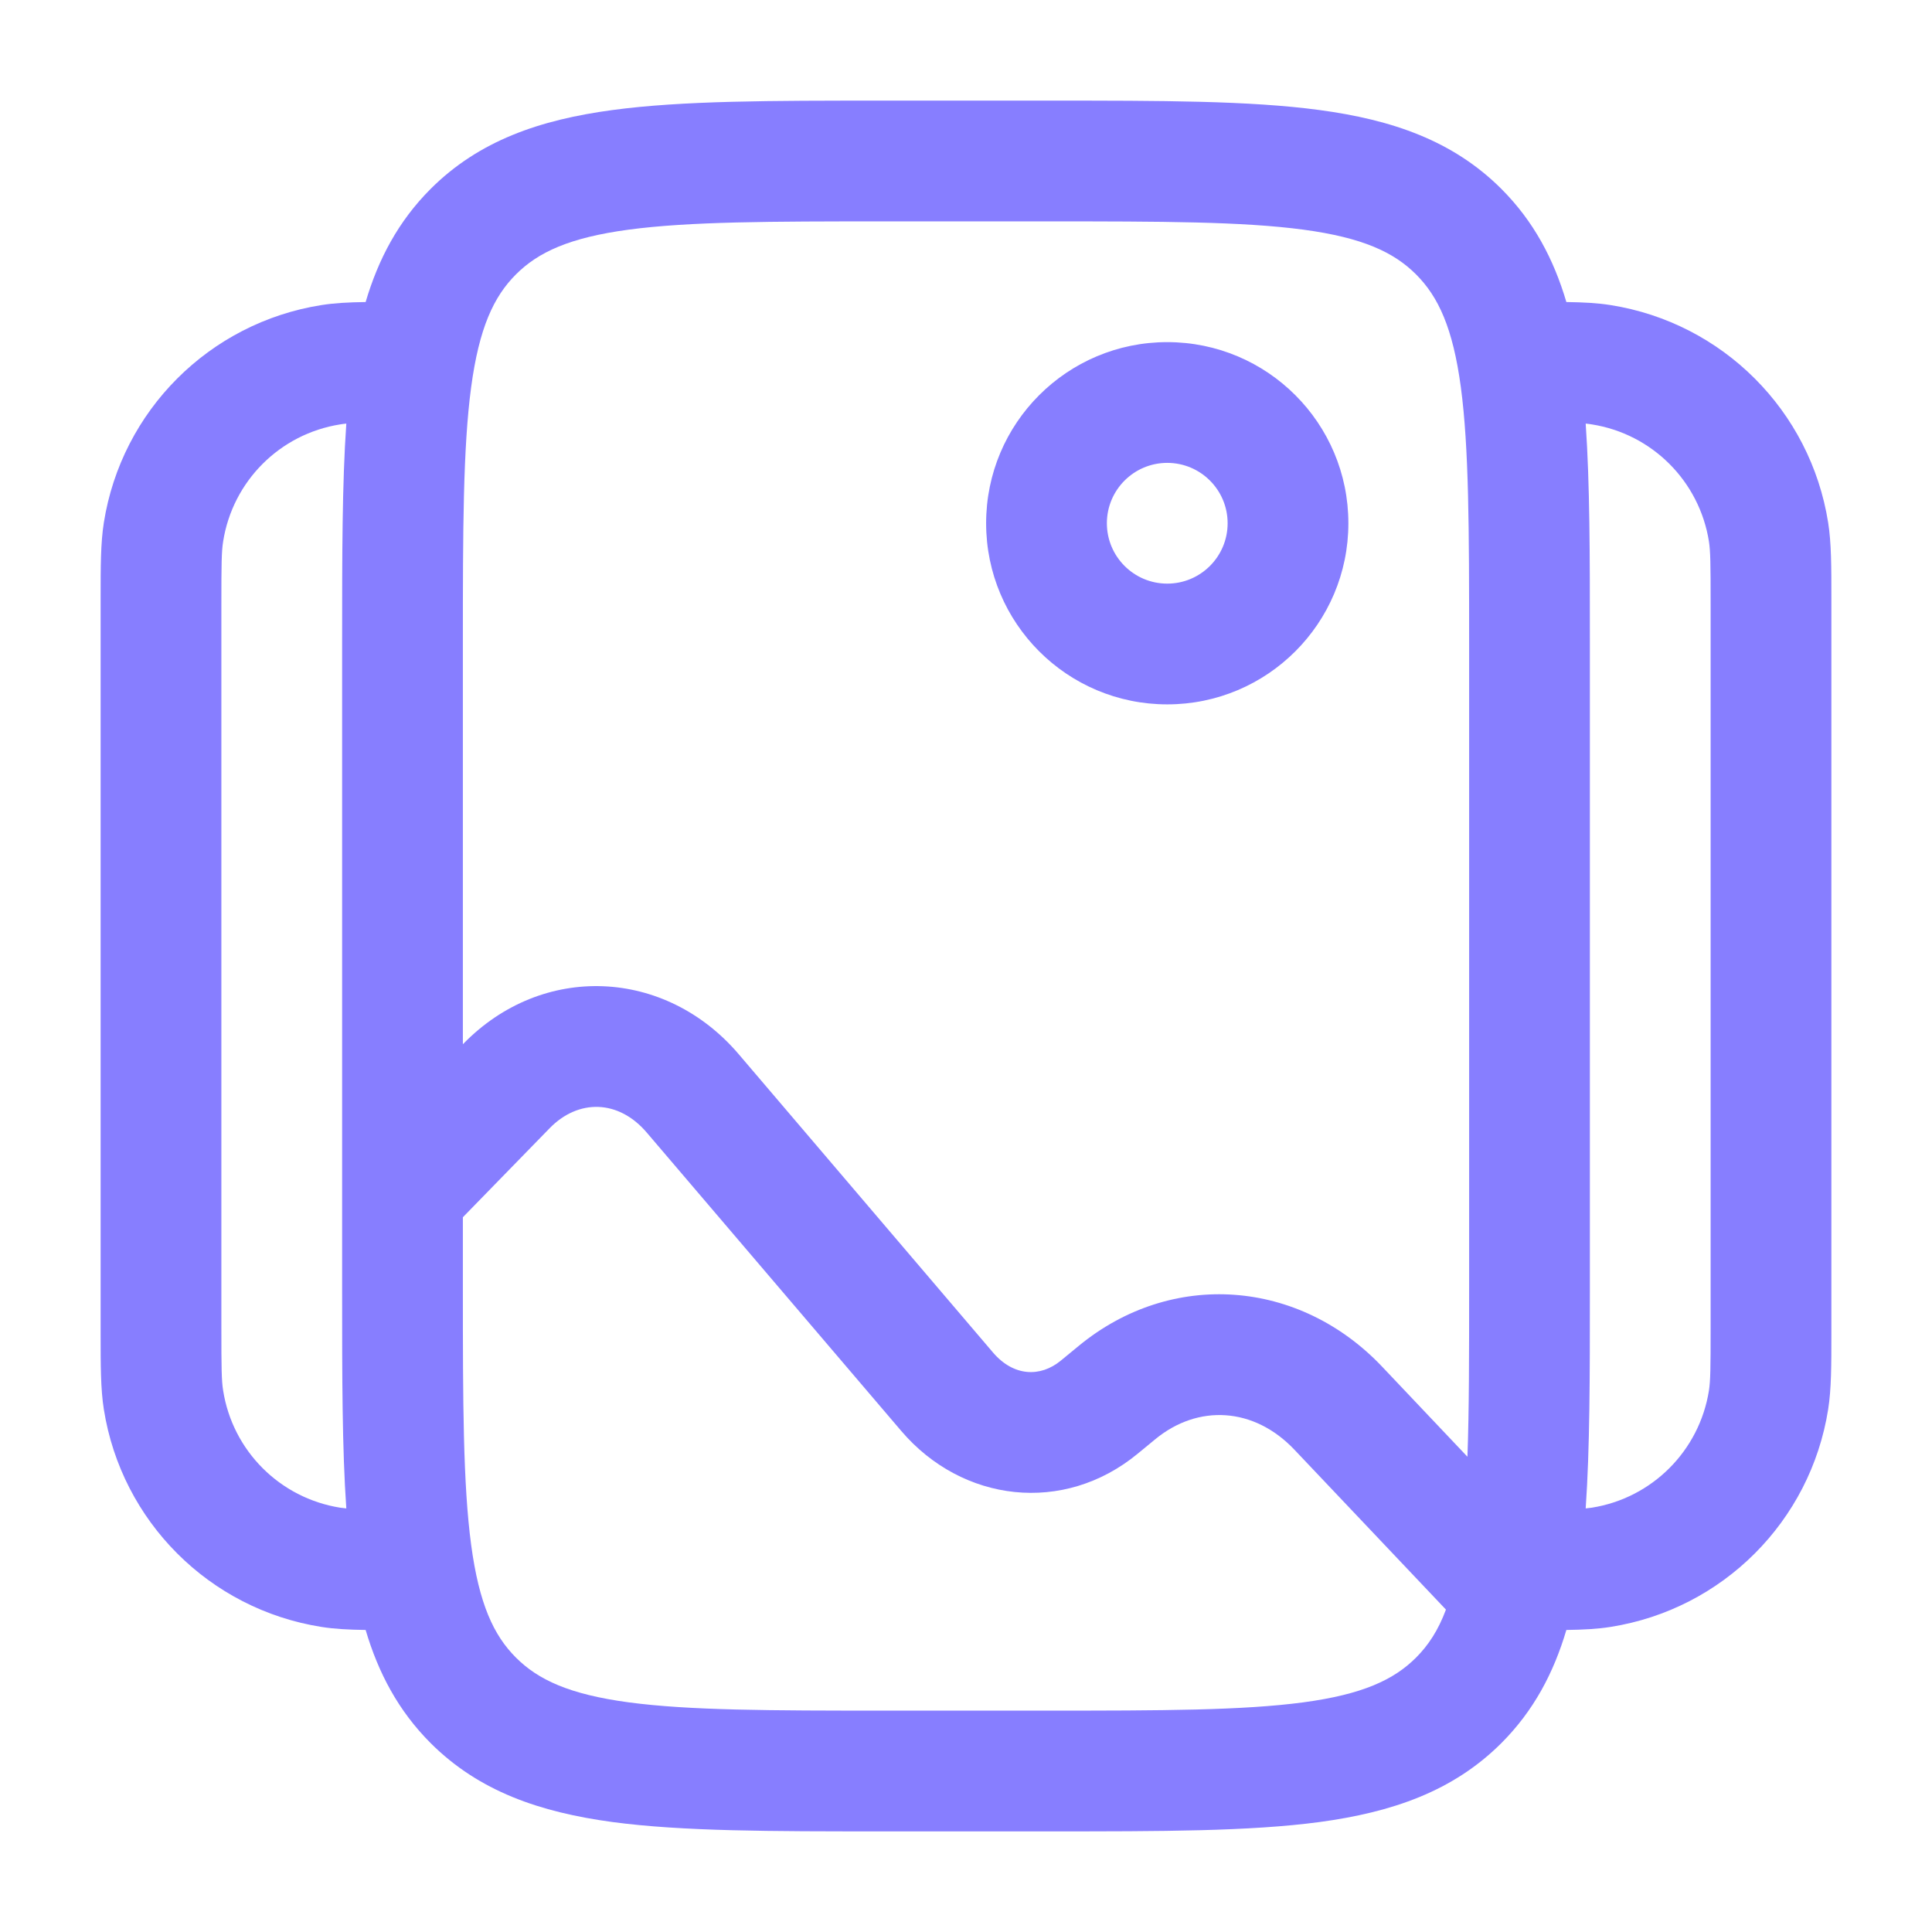
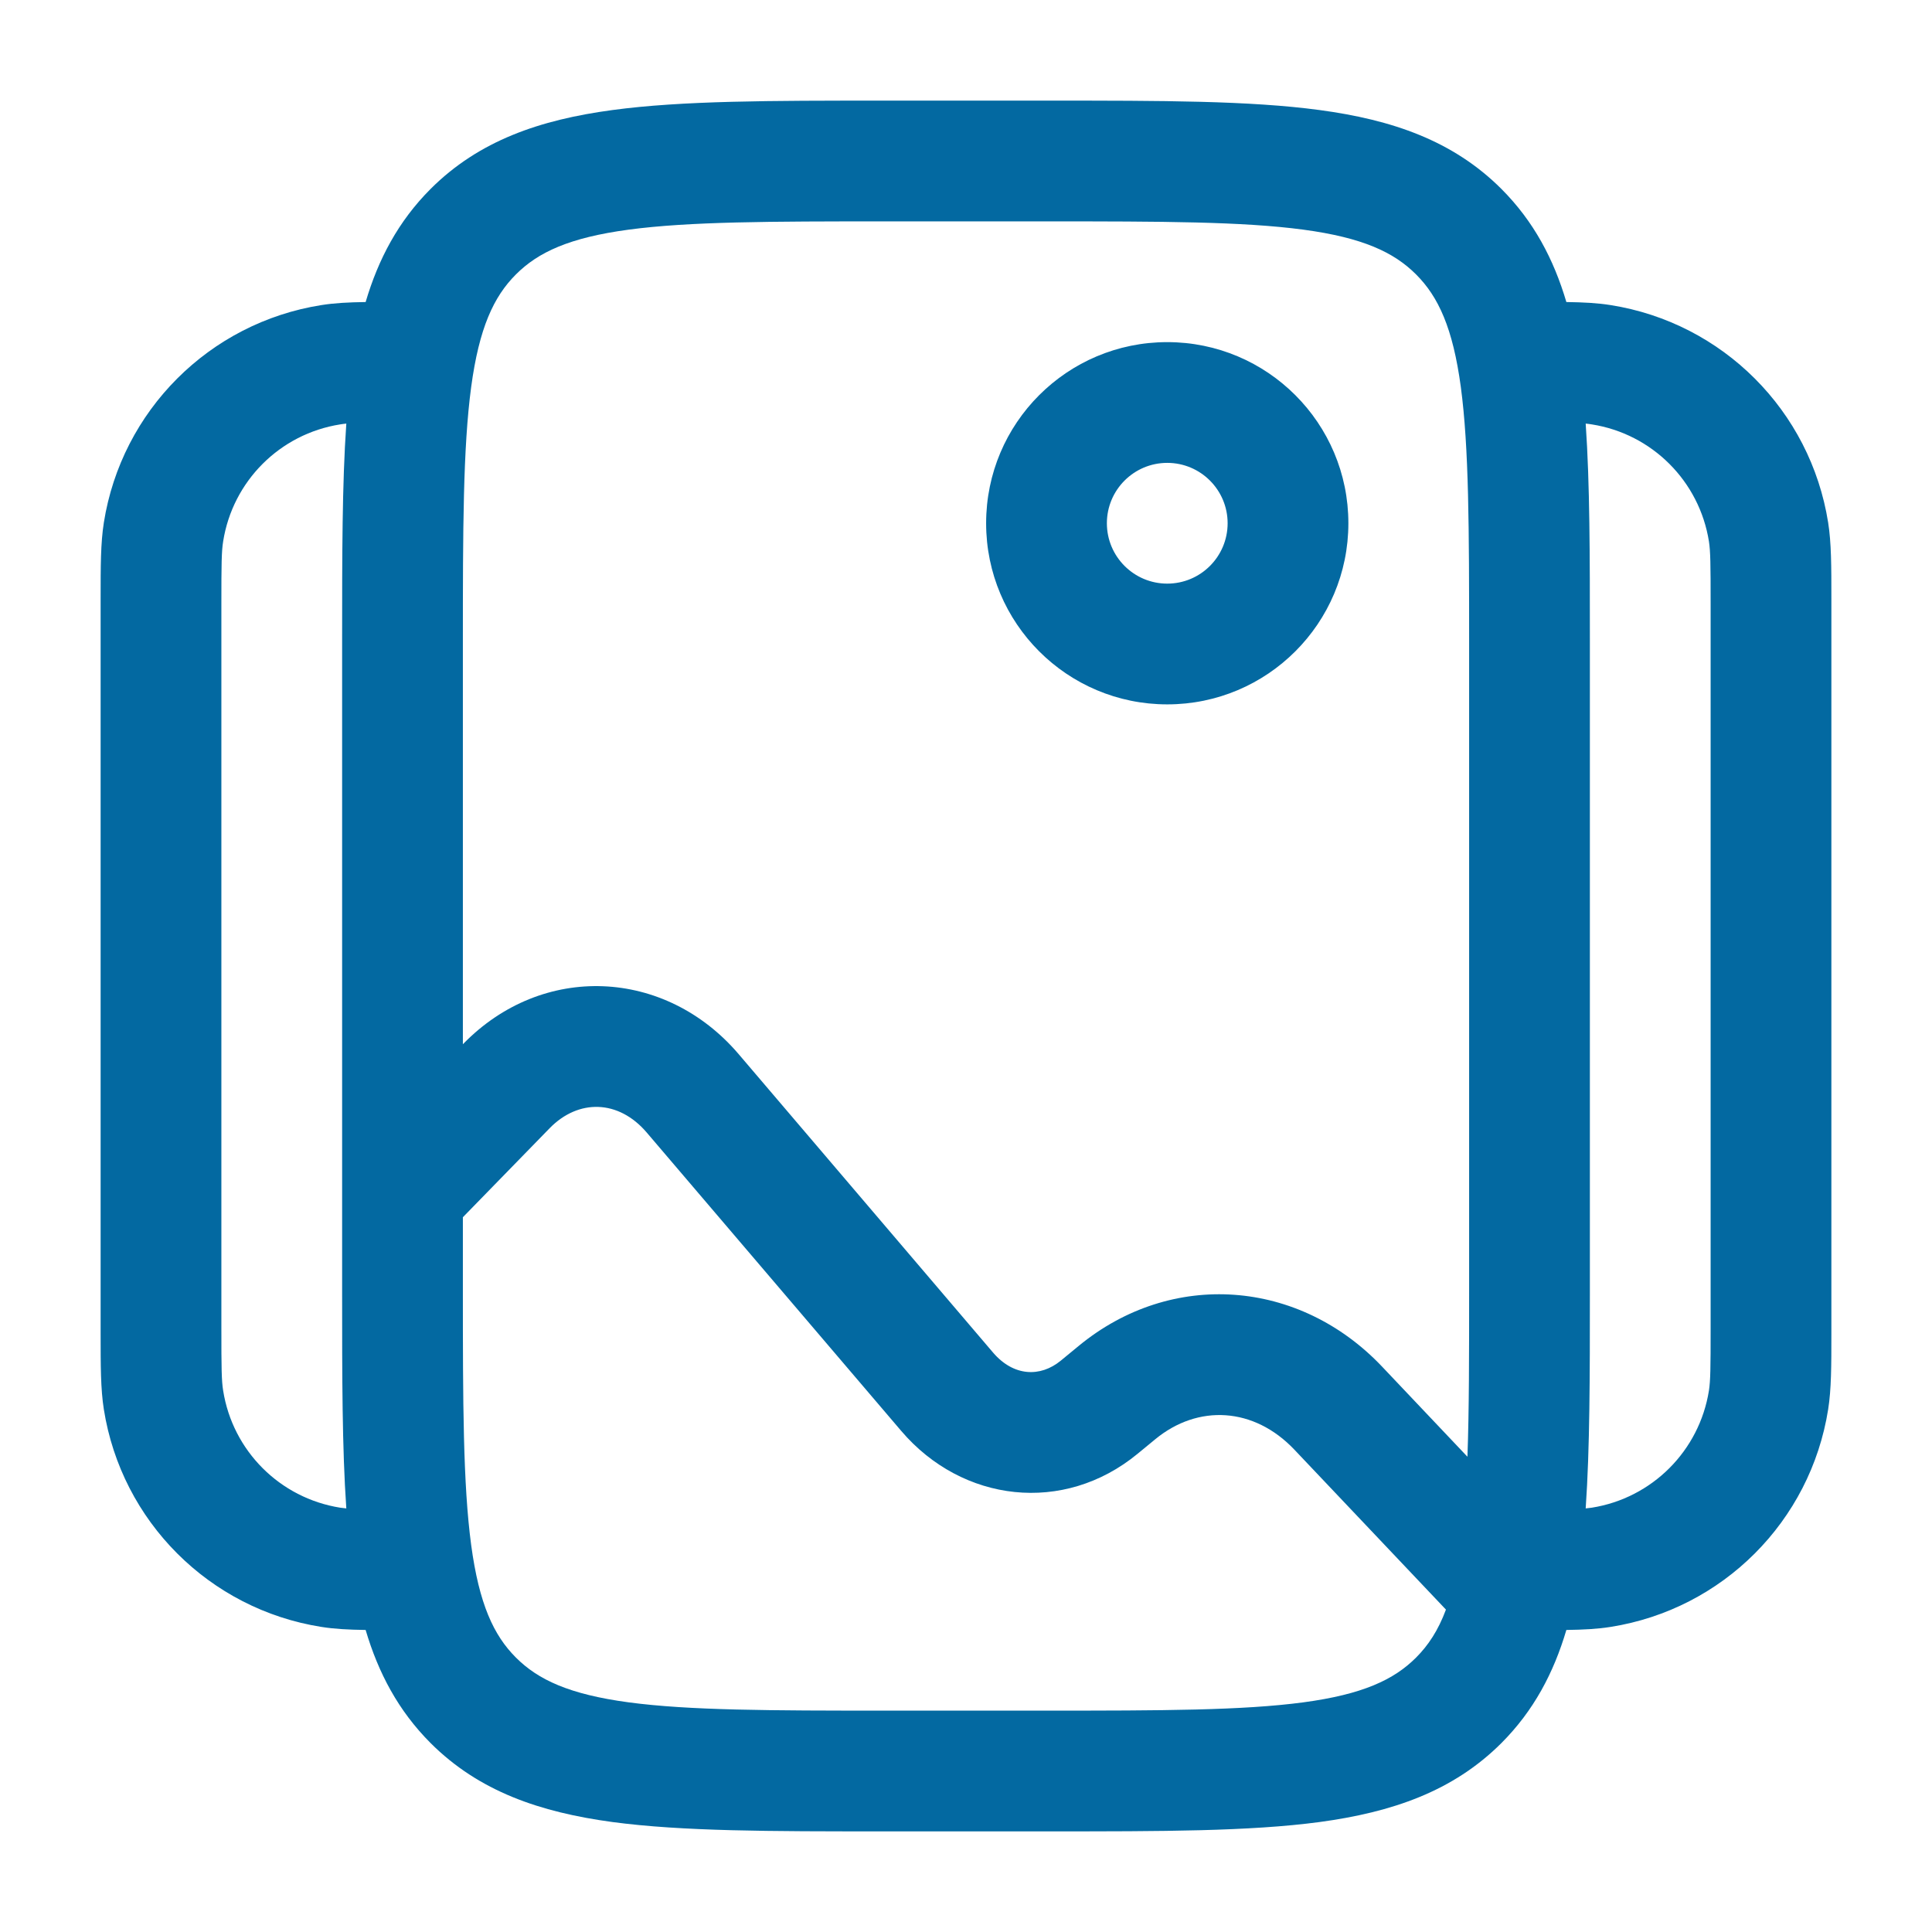
<svg xmlns="http://www.w3.org/2000/svg" width="24" height="24" viewBox="0 0 24 24" fill="none">
-   <path fill-rule="evenodd" clip-rule="evenodd" d="M10.945 1.25H13.055C14.422 1.25 15.525 1.25 16.392 1.367C17.292 1.488 18.05 1.746 18.652 2.348C19.052 2.749 19.3 3.218 19.458 3.752C19.669 3.755 19.846 3.764 20.008 3.79C21.399 4.01 22.49 5.101 22.71 6.492C22.75 6.745 22.75 7.034 22.75 7.435C22.75 7.457 22.75 7.478 22.75 7.5V16.5C22.75 16.522 22.75 16.544 22.75 16.565C22.75 16.966 22.75 17.255 22.71 17.508C22.49 18.899 21.399 19.99 20.008 20.21C19.846 20.236 19.669 20.245 19.458 20.248C19.3 20.782 19.052 21.251 18.652 21.652C18.05 22.254 17.292 22.512 16.392 22.634C15.525 22.75 14.422 22.75 13.055 22.75H10.945C9.578 22.75 8.475 22.75 7.608 22.634C6.708 22.512 5.95 22.254 5.348 21.652C4.948 21.251 4.7 20.782 4.542 20.248C4.331 20.245 4.154 20.236 3.992 20.21C2.601 19.99 1.51 18.899 1.29 17.508C1.25 17.255 1.25 16.966 1.25 16.565C1.25 16.544 1.25 16.522 1.25 16.5V7.5C1.25 7.478 1.25 7.457 1.25 7.435C1.25 7.034 1.25 6.745 1.29 6.492C1.51 5.101 2.601 4.01 3.992 3.79C4.154 3.764 4.331 3.755 4.542 3.752C4.7 3.218 4.948 2.749 5.348 2.348C5.95 1.746 6.708 1.488 7.608 1.367C8.475 1.25 9.578 1.25 10.945 1.25ZM4.302 5.262C4.274 5.265 4.249 5.268 4.226 5.272C3.477 5.39 2.89 5.977 2.772 6.726C2.752 6.848 2.75 7.007 2.75 7.5V16.5C2.75 16.993 2.752 17.152 2.772 17.274C2.89 18.023 3.477 18.61 4.226 18.729C4.249 18.732 4.274 18.735 4.302 18.738C4.25 17.989 4.25 17.099 4.25 16.055L4.25 14.817C4.25 14.816 4.25 14.816 4.25 14.815L4.25 7.945C4.25 6.901 4.25 6.011 4.302 5.262ZM5.75 15.121V16C5.75 17.435 5.752 18.436 5.853 19.192C5.952 19.926 6.132 20.314 6.409 20.591C6.686 20.868 7.074 21.048 7.808 21.147C8.563 21.248 9.565 21.25 11 21.25H13C14.435 21.25 15.437 21.248 16.192 21.147C16.926 21.048 17.314 20.868 17.591 20.591C17.743 20.439 17.866 20.253 17.962 19.995L16.08 18.009C15.577 17.478 14.882 17.442 14.352 17.878L14.132 18.059C13.216 18.814 11.955 18.666 11.195 17.775L8.034 14.069C7.684 13.658 7.185 13.649 6.828 14.015L5.75 15.121ZM18.229 18.096L17.169 16.977C16.141 15.892 14.555 15.767 13.398 16.721L13.178 16.902C12.923 17.112 12.59 17.099 12.336 16.802L9.176 13.095C8.264 12.026 6.739 11.957 5.754 12.968L5.75 12.972V8C5.75 6.565 5.752 5.563 5.853 4.808C5.952 4.074 6.132 3.686 6.409 3.409C6.686 3.132 7.074 2.952 7.808 2.853C8.563 2.752 9.565 2.75 11 2.75H13C14.435 2.75 15.437 2.752 16.192 2.853C16.926 2.952 17.314 3.132 17.591 3.409C17.868 3.686 18.048 4.074 18.147 4.808C18.248 5.563 18.25 6.565 18.25 8V16C18.25 16.833 18.25 17.519 18.229 18.096ZM19.698 18.738C19.726 18.735 19.751 18.732 19.774 18.729C20.523 18.61 21.11 18.023 21.229 17.274C21.248 17.152 21.25 16.993 21.25 16.5V7.5C21.25 7.007 21.248 6.848 21.229 6.726C21.11 5.977 20.523 5.39 19.774 5.272C19.751 5.268 19.726 5.265 19.698 5.262C19.75 6.011 19.75 6.901 19.75 7.945V16.055C19.75 17.099 19.75 17.989 19.698 18.738ZM14.5 5.75C14.086 5.75 13.75 6.086 13.75 6.5C13.75 6.914 14.086 7.25 14.5 7.25C14.914 7.25 15.25 6.914 15.25 6.5C15.25 6.086 14.914 5.75 14.5 5.75ZM12.25 6.5C12.25 5.257 13.257 4.25 14.5 4.25C15.743 4.25 16.75 5.257 16.75 6.5C16.75 7.743 15.743 8.75 14.5 8.75C13.257 8.75 12.25 7.743 12.25 6.5Z" fill="#877EFF" />
+   <path fill-rule="evenodd" clip-rule="evenodd" d="M10.945 1.25H13.055C14.422 1.25 15.525 1.25 16.392 1.367C17.292 1.488 18.05 1.746 18.652 2.348C19.052 2.749 19.3 3.218 19.458 3.752C19.669 3.755 19.846 3.764 20.008 3.79C21.399 4.01 22.49 5.101 22.71 6.492C22.75 6.745 22.75 7.034 22.75 7.435C22.75 7.457 22.75 7.478 22.75 7.5V16.5C22.75 16.522 22.75 16.544 22.75 16.565C22.75 16.966 22.75 17.255 22.71 17.508C22.49 18.899 21.399 19.99 20.008 20.21C19.846 20.236 19.669 20.245 19.458 20.248C19.3 20.782 19.052 21.251 18.652 21.652C18.05 22.254 17.292 22.512 16.392 22.634C15.525 22.75 14.422 22.75 13.055 22.75H10.945C9.578 22.75 8.475 22.75 7.608 22.634C6.708 22.512 5.95 22.254 5.348 21.652C4.948 21.251 4.7 20.782 4.542 20.248C4.331 20.245 4.154 20.236 3.992 20.21C2.601 19.99 1.51 18.899 1.29 17.508C1.25 17.255 1.25 16.966 1.25 16.565C1.25 16.544 1.25 16.522 1.25 16.5V7.5C1.25 7.478 1.25 7.457 1.25 7.435C1.25 7.034 1.25 6.745 1.29 6.492C1.51 5.101 2.601 4.01 3.992 3.79C4.154 3.764 4.331 3.755 4.542 3.752C4.7 3.218 4.948 2.749 5.348 2.348C5.95 1.746 6.708 1.488 7.608 1.367C8.475 1.25 9.578 1.25 10.945 1.25ZM4.302 5.262C4.274 5.265 4.249 5.268 4.226 5.272C3.477 5.39 2.89 5.977 2.772 6.726C2.752 6.848 2.75 7.007 2.75 7.5V16.5C2.75 16.993 2.752 17.152 2.772 17.274C2.89 18.023 3.477 18.61 4.226 18.729C4.249 18.732 4.274 18.735 4.302 18.738C4.25 17.989 4.25 17.099 4.25 16.055L4.25 14.817C4.25 14.816 4.25 14.816 4.25 14.815L4.25 7.945C4.25 6.901 4.25 6.011 4.302 5.262ZM5.75 15.121V16C5.75 17.435 5.752 18.436 5.853 19.192C5.952 19.926 6.132 20.314 6.409 20.591C6.686 20.868 7.074 21.048 7.808 21.147C8.563 21.248 9.565 21.25 11 21.25H13C14.435 21.25 15.437 21.248 16.192 21.147C16.926 21.048 17.314 20.868 17.591 20.591C17.743 20.439 17.866 20.253 17.962 19.995L16.08 18.009C15.577 17.478 14.882 17.442 14.352 17.878L14.132 18.059C13.216 18.814 11.955 18.666 11.195 17.775L8.034 14.069C7.684 13.658 7.185 13.649 6.828 14.015L5.75 15.121ZM18.229 18.096L17.169 16.977C16.141 15.892 14.555 15.767 13.398 16.721L13.178 16.902C12.923 17.112 12.59 17.099 12.336 16.802L9.176 13.095C8.264 12.026 6.739 11.957 5.754 12.968L5.75 12.972V8C5.75 6.565 5.752 5.563 5.853 4.808C5.952 4.074 6.132 3.686 6.409 3.409C6.686 3.132 7.074 2.952 7.808 2.853C8.563 2.752 9.565 2.75 11 2.75H13C14.435 2.75 15.437 2.752 16.192 2.853C16.926 2.952 17.314 3.132 17.591 3.409C17.868 3.686 18.048 4.074 18.147 4.808C18.248 5.563 18.25 6.565 18.25 8V16C18.25 16.833 18.25 17.519 18.229 18.096ZM19.698 18.738C19.726 18.735 19.751 18.732 19.774 18.729C20.523 18.61 21.11 18.023 21.229 17.274C21.248 17.152 21.25 16.993 21.25 16.5V7.5C21.25 7.007 21.248 6.848 21.229 6.726C21.11 5.977 20.523 5.39 19.774 5.272C19.751 5.268 19.726 5.265 19.698 5.262C19.75 6.011 19.75 6.901 19.75 7.945V16.055C19.75 17.099 19.75 17.989 19.698 18.738ZM14.5 5.75C14.086 5.75 13.75 6.086 13.75 6.5C13.75 6.914 14.086 7.25 14.5 7.25C14.914 7.25 15.25 6.914 15.25 6.5C15.25 6.086 14.914 5.75 14.5 5.75ZM12.25 6.5C12.25 5.257 13.257 4.25 14.5 4.25C15.743 4.25 16.75 5.257 16.75 6.5C16.75 7.743 15.743 8.75 14.5 8.75C13.257 8.75 12.25 7.743 12.25 6.5Z" fill="#0369a1" />
</svg>
